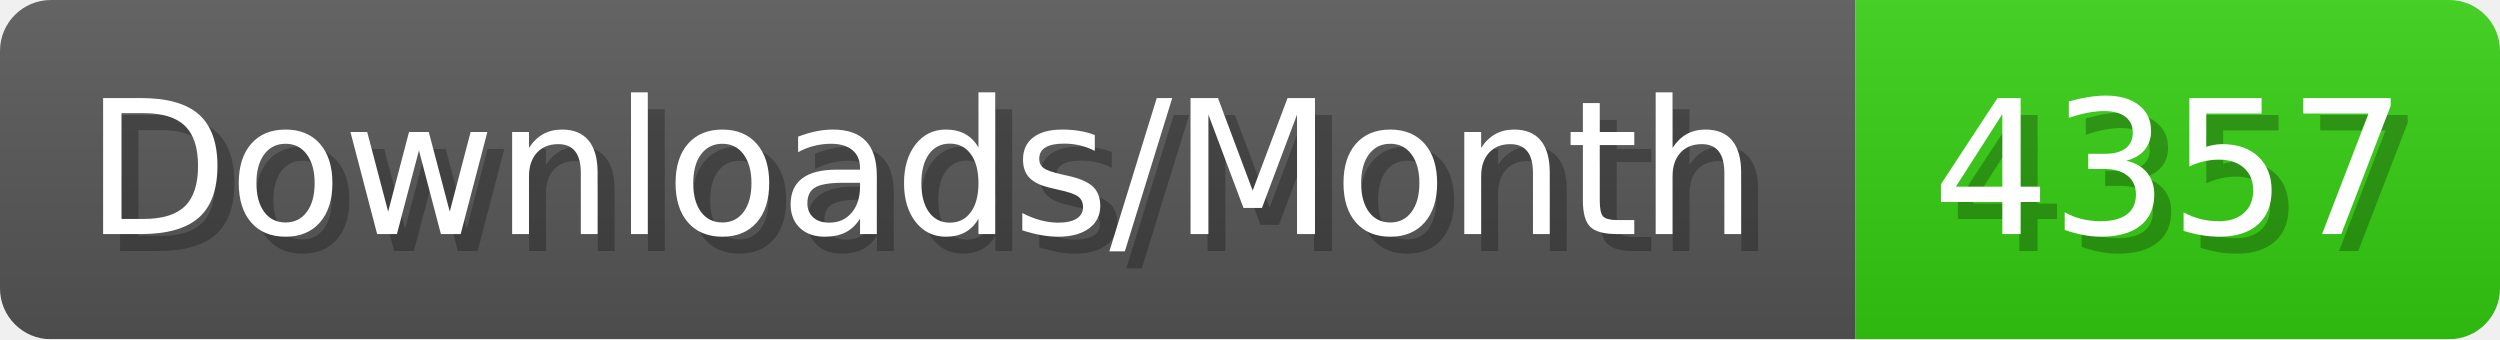
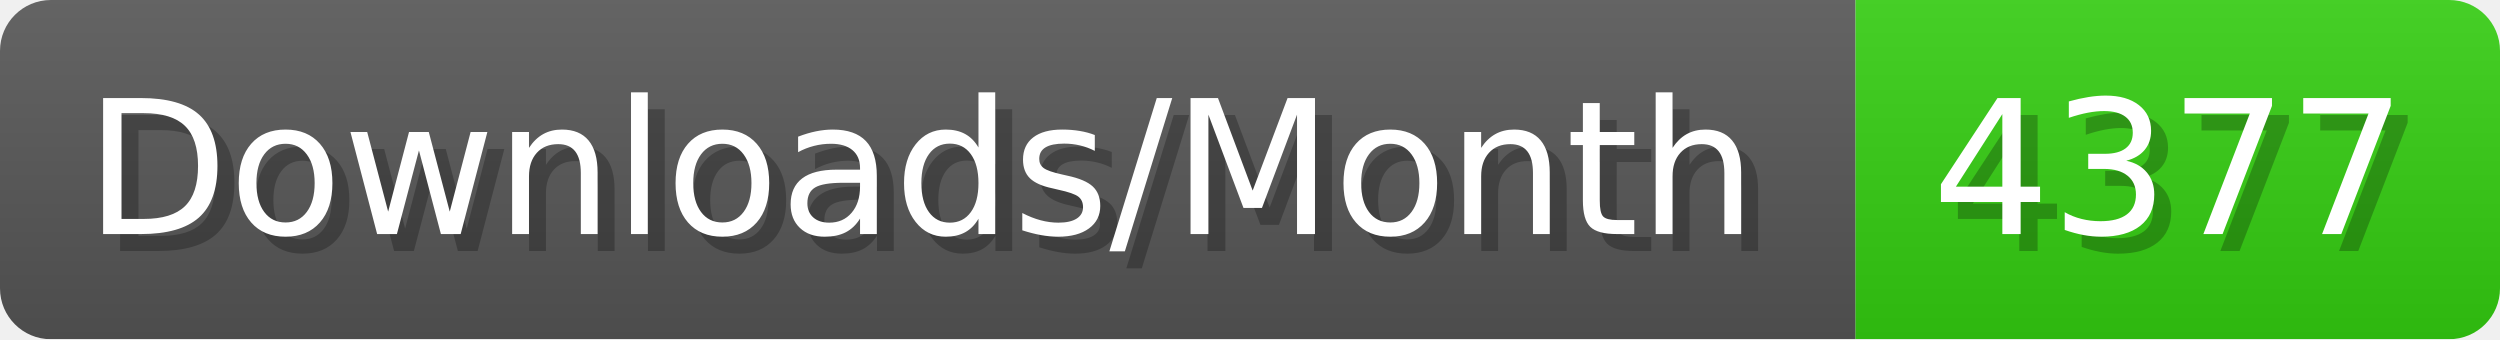
- <svg xmlns="http://www.w3.org/2000/svg" width="147.4" height="20" viewBox="0 0 1474 200" role="img" aria-label="Downloads/Month: 4357">
+ <svg xmlns="http://www.w3.org/2000/svg" width="147.4" height="20" viewBox="0 0 1474 200" role="img" aria-label="Downloads/Month: 4377">
  <linearGradient id="YlXUI" x2="0" y2="100%">
    <stop offset="0" stop-opacity=".1" stop-color="#EEE" />
    <stop offset="1" stop-opacity=".1" />
  </linearGradient>
  <mask id="JHhop">
    <rect width="1474" height="200" rx="30" fill="#FFF" />
  </mask>
  <g mask="url(#JHhop)">
    <rect width="1094" height="200" fill="#555" />
    <rect width="380" height="200" fill="#3C1" x="1094" />
    <rect width="1474" height="200" fill="url(#YlXUI)" />
  </g>
  <g aria-hidden="true" fill="#fff" text-anchor="start" font-family="Verdana,DejaVu Sans,sans-serif" font-size="110">
    <text x="60" y="148" textLength="994" fill="#000" opacity="0.25">Downloads/Month</text>
    <text x="50" y="138" textLength="994">Downloads/Month</text>
-     <text x="1149" y="148" textLength="280" fill="#000" opacity="0.25">4357</text>
-     <text x="1139" y="138" textLength="280">4357</text>
+     <text x="1149" y="148" textLength="280" fill="#000" opacity="0.25">4377</text>
+     <text x="1139" y="138" textLength="280">4377</text>
  </g>
</svg>
